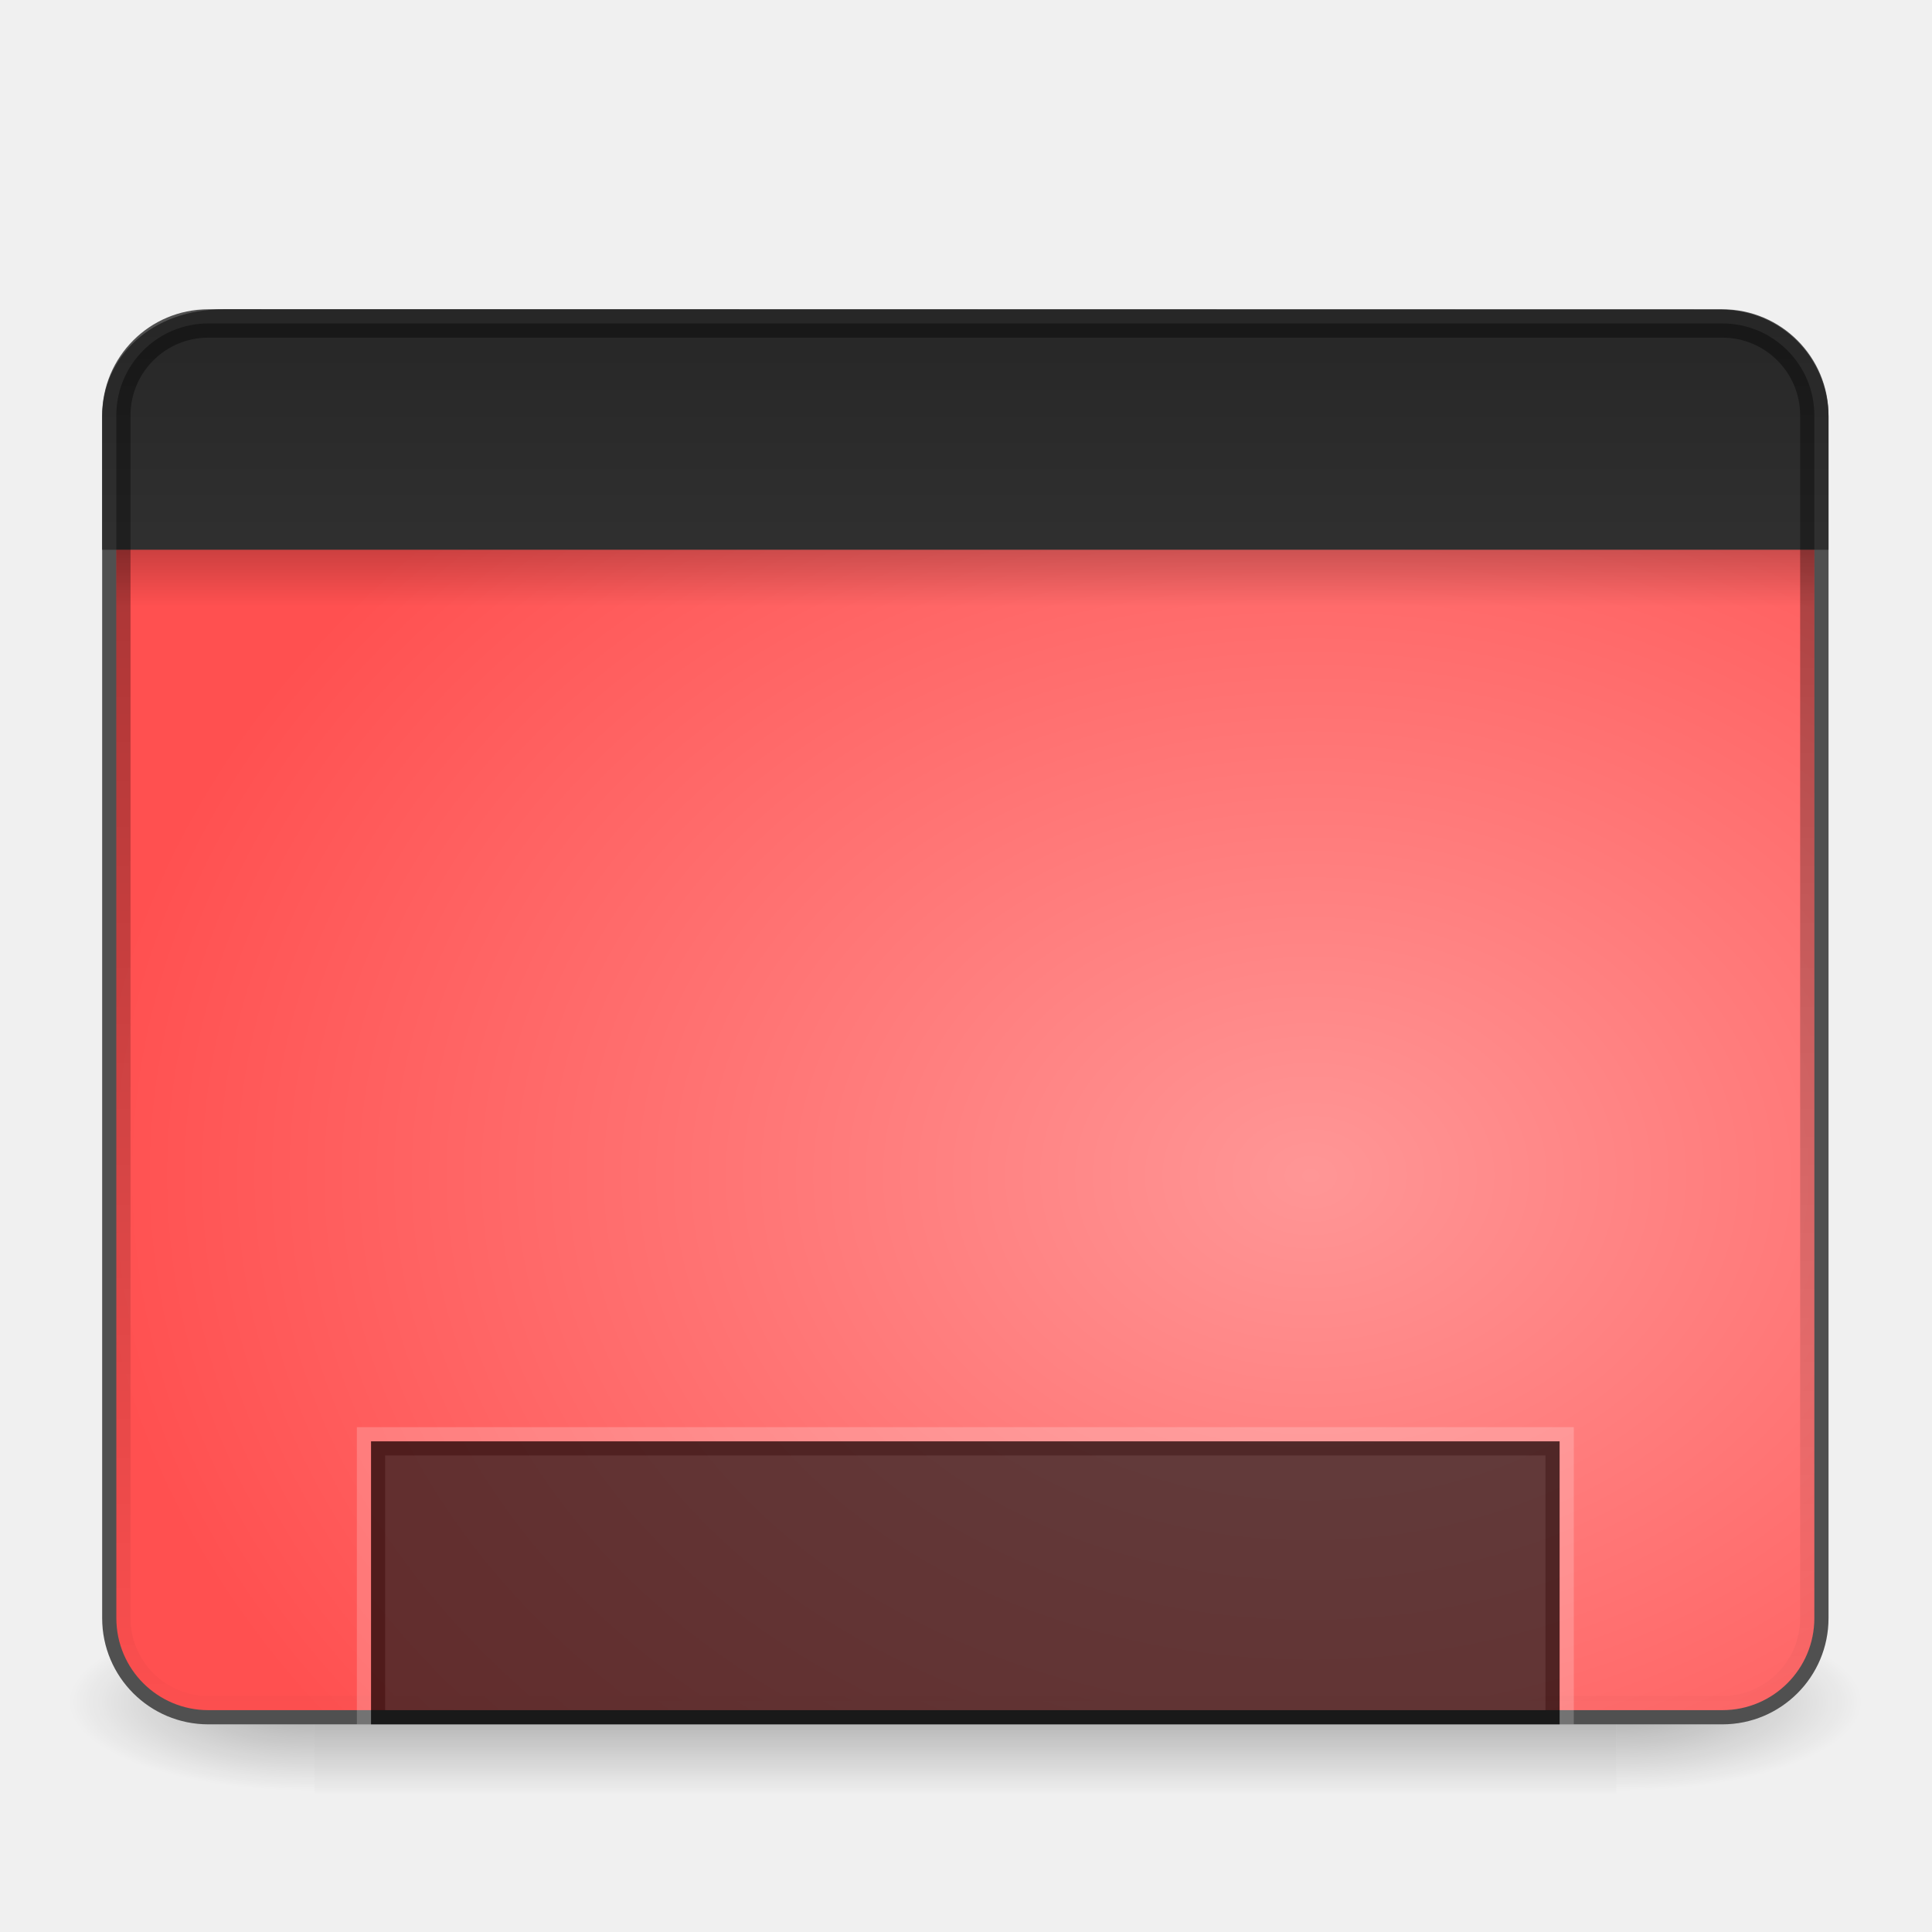
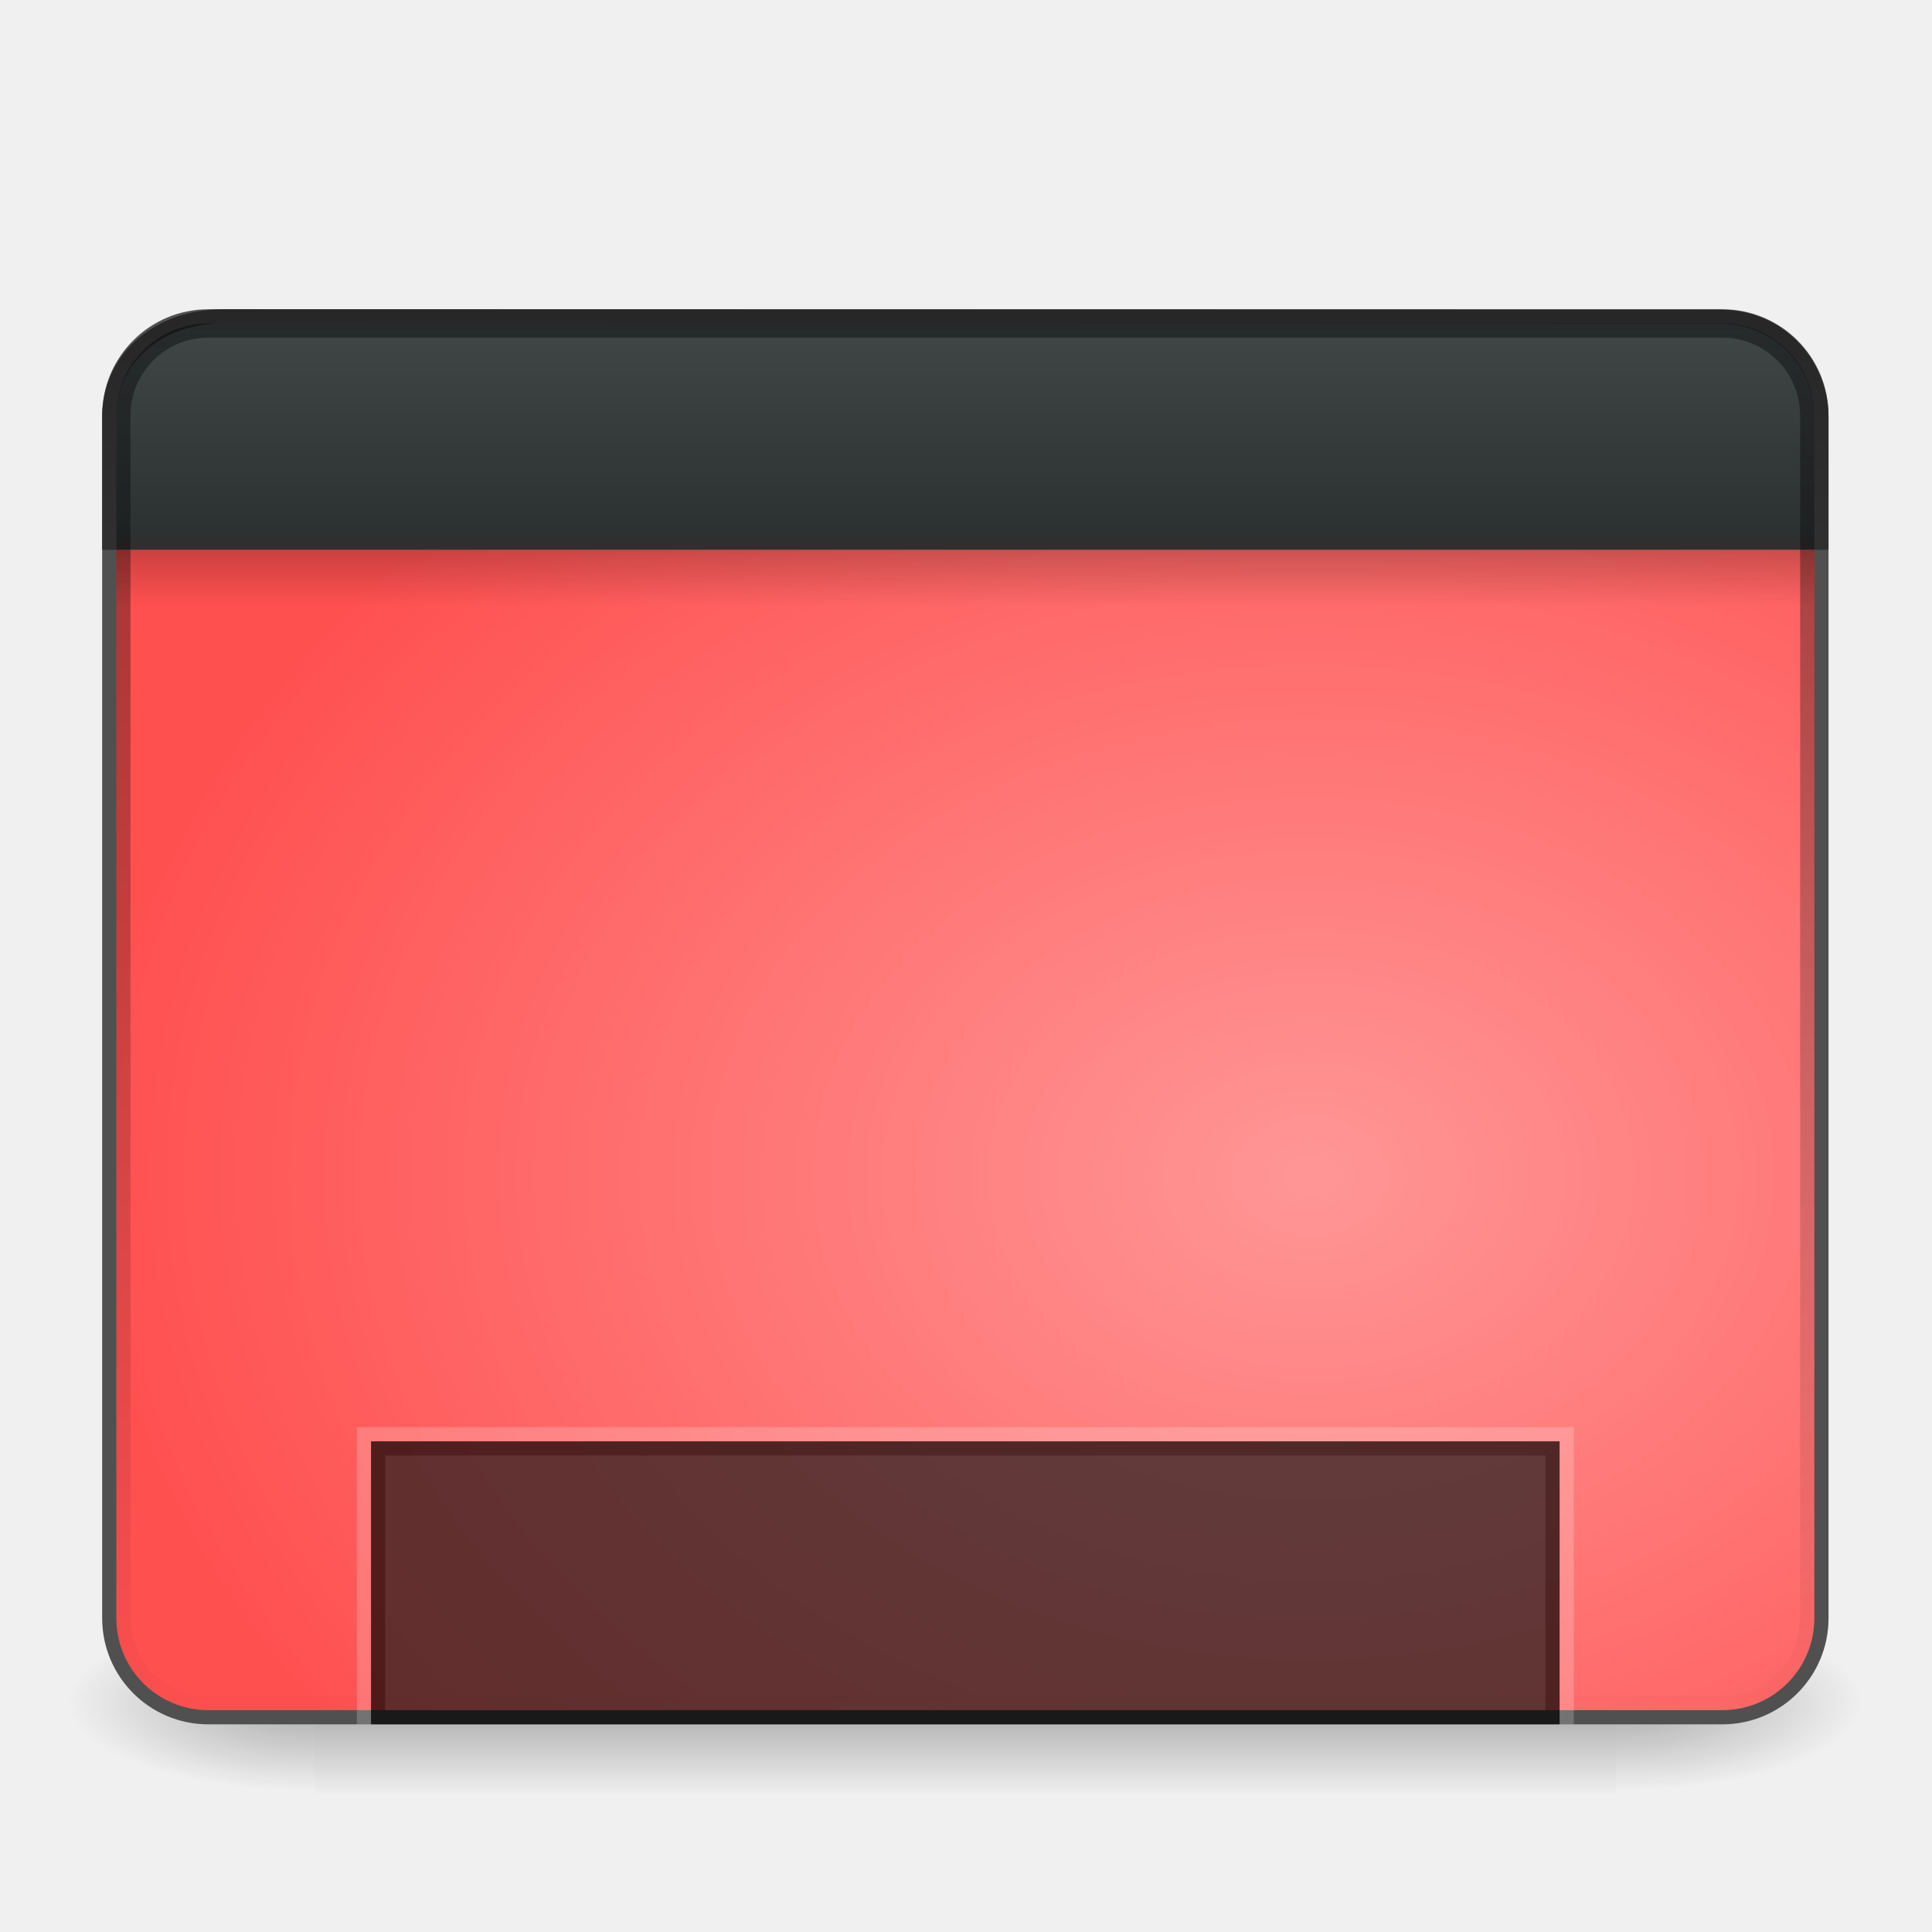
- <svg xmlns="http://www.w3.org/2000/svg" xmlns:xlink="http://www.w3.org/1999/xlink" height="96" width="96" version="1.1" id="svg3359">
+ <svg xmlns="http://www.w3.org/2000/svg" xmlns:xlink="http://www.w3.org/1999/xlink" id="svg3359" version="1.1" width="96" height="96">
  <defs id="defs3361">
+     <linearGradient id="linearGradient894">
+       <stop id="stop890" style="stop-color:#424949;stop-opacity:1" offset="0" />
+       <stop id="stop892" style="stop-color:#292f2f;stop-opacity:1" offset="1" />
+     </linearGradient>
    <linearGradient id="linearGradient4562">
-       <stop offset="0" style="stop-color:#ff9696;stop-opacity:1" id="stop4558" />
-       <stop offset="1" style="stop-color:#ff5050;stop-opacity:1" id="stop4560" />
+       <stop id="stop4558" style="stop-color:#ff9696;stop-opacity:1" offset="0" />
+       <stop id="stop4560" style="stop-color:#ff5050;stop-opacity:1" offset="1" />
    </linearGradient>
-     <linearGradient id="a" stop-color="#fff">
-       <stop offset="0" id="stop3364" />
-       <stop stop-opacity="0" offset="1" id="stop3366" />
+     <linearGradient stop-color="#fff" id="a">
+       <stop id="stop3364" offset="0" />
+       <stop id="stop3366" offset="1" stop-opacity="0" />
    </linearGradient>
-     <linearGradient id="b" y2="7.016" gradientUnits="userSpaceOnUse" x2="45.448" gradientTransform="matrix(1.0059 0 0 .99417 100 0)" y1="92.54" x1="45.448">
-       <stop offset="0" id="stop3369" />
-       <stop stop-opacity=".588" offset="1" id="stop3371" />
+     <linearGradient x1="45.448" y1="92.54" gradientTransform="matrix(1.0059 0 0 .99417 100 0)" x2="45.448" gradientUnits="userSpaceOnUse" y2="7.016" id="b">
+       <stop id="stop3369" offset="0" />
+       <stop id="stop3371" offset="1" stop-opacity=".588" />
    </linearGradient>
-     <linearGradient id="q" y2="6" xlink:href="#b" gradientUnits="userSpaceOnUse" x2="32.251" gradientTransform="translate(0,1)" y1="90" x1="32.251" />
-     <linearGradient id="p" y2="6" xlink:href="#b" gradientUnits="userSpaceOnUse" x2="32.251" gradientTransform="matrix(1.0238 0 0 1.0119 -1.1429 .929)" y1="90" x1="32.251" />
-     <linearGradient id="o" y2="90.239" xlink:href="#b" gradientUnits="userSpaceOnUse" x2="32.251" gradientTransform="matrix(1.0238,0,0,-1.0119,-1.1429,98.071)" y1="6.132" x1="32.251" />
-     <linearGradient id="n" y2="-24" xlink:href="#a" gradientUnits="userSpaceOnUse" x2="32" gradientTransform="translate(0,-64)" y1="46" x1="32" />
-     <radialGradient id="d" gradientUnits="userSpaceOnUse" cy="-15.871" cx="56.066" gradientTransform="matrix(-.0022617 -1.2346 1.3856 0 70.085 140.27)" r="35.938">
-       <stop stop-color="#909090" offset="0" id="stop3378" />
-       <stop stop-color="#8f8f8f" offset="1" id="stop3380" />
+     <linearGradient x1="32.251" y1="90" gradientTransform="translate(0,1)" x2="32.251" gradientUnits="userSpaceOnUse" xlink:href="#b" y2="6" id="q" />
+     <linearGradient x1="32.251" y1="90" gradientTransform="matrix(1.0238 0 0 1.0119 -1.1429 .929)" x2="32.251" gradientUnits="userSpaceOnUse" xlink:href="#b" y2="6" id="p" />
+     <linearGradient x1="32.251" y1="6.132" gradientTransform="matrix(1.0238,0,0,-1.0119,-1.1429,98.071)" x2="32.251" gradientUnits="userSpaceOnUse" xlink:href="#b" y2="90.239" id="o" />
+     <linearGradient x1="32" y1="46" gradientTransform="translate(0,-64)" x2="32" gradientUnits="userSpaceOnUse" xlink:href="#a" y2="-24" id="n" />
+     <radialGradient r="35.938" gradientTransform="matrix(-.0022617 -1.2346 1.3856 0 70.085 140.27)" cx="56.066" cy="-15.871" gradientUnits="userSpaceOnUse" id="d">
+       <stop id="stop3378" offset="0" stop-color="#909090" />
+       <stop id="stop3380" offset="1" stop-color="#8f8f8f" />
    </radialGradient>
-     <radialGradient id="c" gradientUnits="userSpaceOnUse" stop-color="#fff" cy="90.172" cx="48" gradientTransform="matrix(1.1573 0 0 .99591 -7.551 .19713)" r="42">
-       <stop offset="0" id="stop3383" />
-       <stop stop-opacity="0" offset="1" id="stop3385" />
+     <radialGradient r="42" gradientTransform="matrix(1.1573 0 0 .99591 -7.551 .19713)" cx="48" cy="90.172" stop-color="#fff" gradientUnits="userSpaceOnUse" id="c">
+       <stop id="stop3383" offset="0" />
+       <stop id="stop3385" offset="1" stop-opacity="0" />
    </radialGradient>
-     <linearGradient id="m" y2="83.295" gradientUnits="userSpaceOnUse" x2="43.179" gradientTransform="matrix(1.0294,0,0,1.0294,-1.4118,-1.4118)" y1="13" x1="43.179">
-       <stop stop-color="#919191" offset="0" id="stop3388" />
-       <stop stop-color="#fdfdfd" offset="1" id="stop3390" />
+     <linearGradient x1="43.179" y1="13" gradientTransform="matrix(1.0294,0,0,1.0294,-1.4118,-1.4118)" x2="43.179" gradientUnits="userSpaceOnUse" y2="83.295" id="m">
+       <stop id="stop3388" offset="0" stop-color="#919191" />
+       <stop id="stop3390" offset="1" stop-color="#fdfdfd" />
    </linearGradient>
-     <linearGradient id="l" y2="63.893" xlink:href="#a" gradientUnits="userSpaceOnUse" x2="36.357" y1="6" x1="36.357" />
-     <linearGradient id="k" y2="5.988" gradientUnits="userSpaceOnUse" x2="48" y1="90" x1="48">
-       <stop stop-color="#b4b4b4" offset="0" id="stop3394" />
-       <stop stop-color="#e6e6e6" offset="1" id="stop3396" />
+     <linearGradient x1="36.357" y1="6" x2="36.357" gradientUnits="userSpaceOnUse" xlink:href="#a" y2="63.893" id="l" />
+     <linearGradient x1="48" y1="90" x2="48" gradientUnits="userSpaceOnUse" y2="5.988" id="k">
+       <stop id="stop3394" offset="0" stop-color="#b4b4b4" />
+       <stop id="stop3396" offset="1" stop-color="#e6e6e6" />
    </linearGradient>
-     <linearGradient id="j" y2="69.688" xlink:href="#a" gradientUnits="userSpaceOnUse" x2="65.156" gradientTransform="translate(1)" y1="16.125" x1="65.156" />
-     <linearGradient id="i" y2="69.688" gradientUnits="userSpaceOnUse" x2="65.156" y1="16.125" x1="65.156">
-       <stop stop-color="#b7b7b7" offset="0" id="stop3400" />
-       <stop stop-color="#e7e7e7" stop-opacity="0" offset="1" id="stop3402" />
+     <linearGradient x1="65.156" y1="16.125" gradientTransform="translate(1)" x2="65.156" gradientUnits="userSpaceOnUse" xlink:href="#a" y2="69.688" id="j" />
+     <linearGradient x1="65.156" y1="16.125" x2="65.156" gradientUnits="userSpaceOnUse" y2="69.688" id="i">
+       <stop id="stop3400" offset="0" stop-color="#b7b7b7" />
+       <stop id="stop3402" offset="1" stop-opacity="0" stop-color="#e7e7e7" />
    </linearGradient>
-     <linearGradient id="h" y2="72.766" stop-color="#fff" gradientUnits="userSpaceOnUse" x2="76.451" y1="8.062" x1="76.451">
-       <stop offset="0" id="stop3405" />
-       <stop stop-opacity="0" offset="1" id="stop3407" />
+     <linearGradient x1="76.451" y1="8.062" x2="76.451" gradientUnits="userSpaceOnUse" stop-color="#fff" y2="72.766" id="h">
+       <stop id="stop3405" offset="0" />
+       <stop id="stop3407" offset="1" stop-opacity="0" />
    </linearGradient>
-     <linearGradient id="g" y2="-24" xlink:href="#a" gradientUnits="userSpaceOnUse" x2="32" gradientTransform="translate(32,-64)" y1="46" x1="32" />
-     <linearGradient id="f" y2="-24" xlink:href="#a" gradientUnits="userSpaceOnUse" x2="32" gradientTransform="translate(32,-96)" y1="46" x1="32" />
-     <linearGradient id="e" y2="-24" xlink:href="#a" gradientUnits="userSpaceOnUse" x2="32" gradientTransform="translate(0,-96)" y1="46" x1="32" />
-     <linearGradient id="n-9" y2="-24" xlink:href="#a-6" gradientUnits="userSpaceOnUse" x2="32" gradientTransform="translate(0,-64)" y1="46" x1="32" />
-     <linearGradient id="a-6" stop-color="#fff">
-       <stop offset="0" id="stop3364-3" />
-       <stop stop-opacity="0" offset="1" id="stop3366-6" />
+     <linearGradient x1="32" y1="46" gradientTransform="translate(32,-64)" x2="32" gradientUnits="userSpaceOnUse" xlink:href="#a" y2="-24" id="g" />
+     <linearGradient x1="32" y1="46" gradientTransform="translate(32,-96)" x2="32" gradientUnits="userSpaceOnUse" xlink:href="#a" y2="-24" id="f" />
+     <linearGradient x1="32" y1="46" gradientTransform="translate(0,-96)" x2="32" gradientUnits="userSpaceOnUse" xlink:href="#a" y2="-24" id="e" />
+     <linearGradient x1="32" y1="46" gradientTransform="translate(0,-64)" x2="32" gradientUnits="userSpaceOnUse" xlink:href="#a-6" y2="-24" id="n-9" />
+     <linearGradient stop-color="#fff" id="a-6">
+       <stop id="stop3364-3" offset="0" />
+       <stop id="stop3366-6" offset="1" stop-opacity="0" />
    </linearGradient>
-     <linearGradient x1="12.579" y1="2.914" x2="12.579" y2="43.811" id="linearGradient3308" xlink:href="#a" gradientUnits="userSpaceOnUse" gradientTransform="matrix(1.857698,0,0,2.133479,3.16029,-0.4168029)" />
-     <linearGradient x1="33.579" y1="5.709" x2="33.579" y2="16.323" id="linearGradient3311" xlink:href="#linearGradient3958" gradientUnits="userSpaceOnUse" gradientTransform="matrix(1.540563,0,0,1.510438,-1.899508,-3.630403)" />
+     <linearGradient gradientTransform="matrix(1.857698,0,0,2.133479,3.16029,-0.4168029)" gradientUnits="userSpaceOnUse" xlink:href="#a" id="linearGradient3308" y2="43.811" x2="12.579" y1="2.914" x1="12.579" />
+     <linearGradient gradientTransform="matrix(1.540563,0,0,1.510438,-1.899508,-3.630403)" gradientUnits="userSpaceOnUse" xlink:href="#linearGradient3958" id="linearGradient3311" y2="16.323" x2="33.579" y1="5.709" x1="33.579" />
    <linearGradient id="linearGradient3958">
-       <stop id="stop3960" style="stop-color:#262626;stop-opacity:1" offset="0" />
-       <stop id="stop3962" style="stop-color:#303030;stop-opacity:1" offset="1" />
+       <stop offset="0" style="stop-color:#262626;stop-opacity:1" id="stop3960" />
+       <stop offset="1" style="stop-color:#303030;stop-opacity:1" id="stop3962" />
    </linearGradient>
-     <linearGradient x1="16.916" y1="7.001" x2="16.916" y2="14" id="linearGradient3313" xlink:href="#linearGradient3958" gradientUnits="userSpaceOnUse" gradientTransform="matrix(1.890625,0,0,2.28985,2.372305,-11.03572)" />
-     <linearGradient x1="24.683" y1="9.242" x2="24.683" y2="13.523" id="linearGradient3316" xlink:href="#linearGradient3282" gradientUnits="userSpaceOnUse" gradientTransform="matrix(1.833835,0,0,0.8036657,3.747744,12.87934)" />
+     <linearGradient gradientTransform="matrix(1.890625,0,0,2.28985,2.372305,-11.03572)" gradientUnits="userSpaceOnUse" xlink:href="#linearGradient3958" id="linearGradient3313" y2="14" x2="16.916" y1="7.001" x1="16.916" />
+     <linearGradient gradientTransform="matrix(1.833835,0,0,0.8036657,3.747744,12.87934)" gradientUnits="userSpaceOnUse" xlink:href="#linearGradient3282" id="linearGradient3316" y2="13.523" x2="24.683" y1="9.242" x1="24.683" />
    <linearGradient id="linearGradient3282">
-       <stop id="stop3284" style="stop-color:#000000;stop-opacity:1" offset="0" />
-       <stop id="stop3286" style="stop-color:#000000;stop-opacity:0" offset="1" />
+       <stop offset="0" style="stop-color:#000000;stop-opacity:1" id="stop3284" />
+       <stop offset="1" style="stop-color:#000000;stop-opacity:0" id="stop3286" />
    </linearGradient>
-     <radialGradient cx="26.617" cy="-2.064" r="23" fx="26.617" fy="-2.064" id="radialGradient3322" xlink:href="#linearGradient2867-449-88-871-390-598-476-591-434-148-895-534-212-357-729" gradientUnits="userSpaceOnUse" gradientTransform="matrix(-3.4387076e-8,-2.448265,2.64074,0,70.36965,123.4418)" />
+     <radialGradient gradientTransform="matrix(-3.4387076e-8,-2.448265,2.64074,0,70.36965,123.4418)" gradientUnits="userSpaceOnUse" xlink:href="#linearGradient2867-449-88-871-390-598-476-591-434-148-895-534-212-357-729" id="radialGradient3322" fy="-2.064" fx="26.617" r="23" cy="-2.064" cx="26.617" />
    <linearGradient id="linearGradient2867-449-88-871-390-598-476-591-434-148-895-534-212-357-729">
-       <stop id="stop8022" style="stop-color:#20ee8f;stop-opacity:1" offset="0" />
-       <stop id="stop8028" style="stop-color:#00927c;stop-opacity:1" offset="1" />
+       <stop offset="0" style="stop-color:#20ee8f;stop-opacity:1" id="stop8022" />
+       <stop offset="1" style="stop-color:#00927c;stop-opacity:1" id="stop8028" />
    </linearGradient>
-     <radialGradient cx="605.714" cy="486.648" r="117.143" fx="605.714" fy="486.648" id="radialGradient3327" xlink:href="#linearGradient3282" gradientUnits="userSpaceOnUse" gradientTransform="matrix(-0.1016599,0,0,0.04596042,172.67,67.85037)" />
-     <radialGradient cx="605.714" cy="486.648" r="117.143" fx="605.714" fy="486.648" id="radialGradient3330" xlink:href="#linearGradient3282" gradientUnits="userSpaceOnUse" gradientTransform="matrix(0.10166,0,0,0.04596042,18.82463,67.85037)" />
-     <linearGradient x1="302.857" y1="366.648" x2="302.857" y2="609.505" id="linearGradient3333" xlink:href="#linearGradient5048-7" gradientUnits="userSpaceOnUse" gradientTransform="matrix(0.1339682,0,0,0.04596042,-0.672625,67.85037)" />
+     <radialGradient gradientTransform="matrix(-0.1016599,0,0,0.04596042,172.67,67.85037)" gradientUnits="userSpaceOnUse" xlink:href="#linearGradient3282" id="radialGradient3327" fy="486.648" fx="605.714" r="117.143" cy="486.648" cx="605.714" />
+     <radialGradient gradientTransform="matrix(0.10166,0,0,0.04596042,18.82463,67.85037)" gradientUnits="userSpaceOnUse" xlink:href="#linearGradient3282" id="radialGradient3330" fy="486.648" fx="605.714" r="117.143" cy="486.648" cx="605.714" />
+     <linearGradient gradientTransform="matrix(0.1339682,0,0,0.04596042,-0.672625,67.85037)" gradientUnits="userSpaceOnUse" xlink:href="#linearGradient5048-7" id="linearGradient3333" y2="609.505" x2="302.857" y1="366.648" x1="302.857" />
    <linearGradient id="linearGradient5048-7">
-       <stop id="stop5050-5" style="stop-color:#000000;stop-opacity:0" offset="0" />
-       <stop id="stop5056-9" style="stop-color:#000000;stop-opacity:1" offset="0.5" />
-       <stop id="stop5052-6" style="stop-color:#000000;stop-opacity:0" offset="1" />
+       <stop offset="0" style="stop-color:#000000;stop-opacity:0" id="stop5050-5" />
+       <stop offset="0.5" style="stop-color:#000000;stop-opacity:1" id="stop5056-9" />
+       <stop offset="1" style="stop-color:#000000;stop-opacity:0" id="stop5052-6" />
    </linearGradient>
-     <linearGradient id="n-3" y2="-24" xlink:href="#a" gradientUnits="userSpaceOnUse" x2="32" gradientTransform="translate(89.6558,-71.01617)" y1="46" x1="32" />
-     <linearGradient x1="12.579" y1="2.914" x2="12.579" y2="43.811" id="linearGradient3308-8" xlink:href="#a" gradientUnits="userSpaceOnUse" gradientTransform="matrix(1.857698,0,0,1.747146,3.380041,10.35098)" />
-     <linearGradient x1="33.579" y1="5.709" x2="33.579" y2="16.323" id="linearGradient3311-7" xlink:href="#linearGradient3958" gradientUnits="userSpaceOnUse" gradientTransform="matrix(1.540564,0,0,1.236926,-1.679756,7.719302)" />
-     <linearGradient x1="16.916" y1="7.001" x2="16.916" y2="14" id="linearGradient3313-0" xlink:href="#linearGradient3958" gradientUnits="userSpaceOnUse" gradientTransform="matrix(1.890625,0,0,1.875201,2.592057,1.654951)" />
-     <linearGradient x1="24.683" y1="9.242" x2="24.683" y2="13.523" id="linearGradient3316-2" xlink:href="#linearGradient3282" gradientUnits="userSpaceOnUse" gradientTransform="matrix(1.833835,0,0,0.6581369,3.967497,21.23944)" />
-     <radialGradient cx="26.617" cy="-2.064" r="23" fx="26.617" fy="-2.064" id="radialGradient3322-5" xlink:href="#linearGradient4562" gradientUnits="userSpaceOnUse" gradientTransform="matrix(-3.438708e-8,-2.00493,2.64074,0,70.58941,111.7811)" />
-     <radialGradient cx="605.714" cy="486.648" r="117.143" fx="605.714" fy="486.648" id="radialGradient3327-2" xlink:href="#linearGradient3282" gradientUnits="userSpaceOnUse" gradientTransform="matrix(-0.1016599,0,0,0.03763786,76.88974,66.25625)" />
-     <radialGradient cx="605.714" cy="486.648" r="117.143" fx="605.714" fy="486.648" id="radialGradient3330-8" xlink:href="#linearGradient3282" gradientUnits="userSpaceOnUse" gradientTransform="matrix(0.10166,0,0,0.03763786,19.04439,66.25625)" />
-     <linearGradient x1="302.857" y1="366.648" x2="302.857" y2="609.505" id="linearGradient3333-9" xlink:href="#linearGradient5048-7" gradientUnits="userSpaceOnUse" gradientTransform="matrix(0.1339682,0,0,0.03763786,-0.4528725,66.25625)" />
+     <linearGradient x1="32" y1="46" gradientTransform="translate(89.6558,-71.01617)" x2="32" gradientUnits="userSpaceOnUse" xlink:href="#a" y2="-24" id="n-3" />
+     <linearGradient gradientTransform="matrix(1.857698,0,0,1.747146,3.380041,10.35098)" gradientUnits="userSpaceOnUse" xlink:href="#a" id="linearGradient3308-8" y2="43.811" x2="12.579" y1="2.914" x1="12.579" />
+     <linearGradient gradientTransform="matrix(1.540564,0,0,1.236926,-1.679756,7.719302)" gradientUnits="userSpaceOnUse" xlink:href="#linearGradient894" id="linearGradient3311-7" y2="16.323" x2="33.579" y1="5.709" x1="33.579" />
+     <linearGradient gradientTransform="matrix(1.890625,0,0,1.875201,2.592057,1.654951)" gradientUnits="userSpaceOnUse" xlink:href="#linearGradient3958" id="linearGradient3313-0" y2="14" x2="16.916" y1="7.001" x1="16.916" />
+     <linearGradient gradientTransform="matrix(1.833835,0,0,0.6581369,3.967497,21.23944)" gradientUnits="userSpaceOnUse" xlink:href="#linearGradient3282" id="linearGradient3316-2" y2="13.523" x2="24.683" y1="9.242" x1="24.683" />
+     <radialGradient gradientTransform="matrix(-3.438708e-8,-2.00493,2.64074,0,70.58941,111.7811)" gradientUnits="userSpaceOnUse" xlink:href="#linearGradient4562" id="radialGradient3322-5" fy="-2.064" fx="26.617" r="23" cy="-2.064" cx="26.617" />
+     <radialGradient gradientTransform="matrix(-0.1016599,0,0,0.03763786,76.88974,66.25625)" gradientUnits="userSpaceOnUse" xlink:href="#linearGradient3282" id="radialGradient3327-2" fy="486.648" fx="605.714" r="117.143" cy="486.648" cx="605.714" />
+     <radialGradient gradientTransform="matrix(0.10166,0,0,0.03763786,19.04439,66.25625)" gradientUnits="userSpaceOnUse" xlink:href="#linearGradient3282" id="radialGradient3330-8" fy="486.648" fx="605.714" r="117.143" cy="486.648" cx="605.714" />
+     <linearGradient gradientTransform="matrix(0.1339682,0,0,0.03763786,-0.4528725,66.25625)" gradientUnits="userSpaceOnUse" xlink:href="#linearGradient5048-7" id="linearGradient3333-9" y2="609.505" x2="302.857" y1="366.648" x1="302.857" />
  </defs>
-   <rect width="64.688" height="9.141" x="15.623" y="80.056" id="rect2512" style="display:inline;overflow:visible;visibility:visible;opacity:0.3;fill:url(#linearGradient3333-9);fill-opacity:1;fill-rule:nonzero;stroke:none;stroke-width:1;marker:none" />
-   <path d="m 80.311,80.056 c 0,0 0,9.14 0,9.14 5.235,0.017 12.656,-2.048 12.656,-4.571 0,-2.523 -5.842,-4.569 -12.656,-4.569 z" id="path2514" style="display:inline;overflow:visible;visibility:visible;opacity:0.3;fill:url(#radialGradient3330-8);fill-opacity:1;fill-rule:nonzero;stroke:none;stroke-width:1;marker:none" />
-   <path d="m 15.623,80.056 c 0,0 0,9.14 0,9.14 -5.235,0.017 -12.656,-2.048 -12.656,-4.571 0,-2.523 5.842,-4.569 12.656,-4.569 z" id="path2516" style="display:inline;overflow:visible;visibility:visible;opacity:0.3;fill:url(#radialGradient3327-2);fill-opacity:1;fill-rule:nonzero;stroke:none;stroke-width:1;marker:none" />
-   <rect width="85.077" height="69.608" rx="4.922" ry="4.922" x="5.429" y="15.721" id="rect2573" style="fill:url(#radialGradient3322-5);fill-opacity:1;fill-rule:evenodd;stroke:#505050;stroke-width:0.705;stroke-linecap:round;stroke-linejoin:round;stroke-miterlimit:4;stroke-dasharray:none;stroke-dashoffset:0;stroke-opacity:1" />
-   <rect width="84.375" height="2.813" rx="0" ry="0" x="5.78" y="27.322" id="rect1436" style="display:inline;overflow:visible;visibility:visible;opacity:0.2;fill:url(#linearGradient3316-2);fill-opacity:1;fill-rule:evenodd;stroke:none;stroke-width:1;stroke-linecap:butt;stroke-linejoin:miter;stroke-miterlimit:4;stroke-dasharray:none;stroke-dashoffset:0;stroke-opacity:1;marker:none;marker-start:none;marker-mid:none;marker-end:none" />
-   <path d="m 11.1,15.72 c 0,0 74.37,0.016 74.37,0.016 2.959,0 5.036,2.365 5.036,4.982 0,0 0,6.252 0,6.252 0,0 -85.078,0 -85.078,0 0,0 0,-6.252 0,-6.252 0,-2.789 2.285,-4.998 5.672,-4.998 z" id="rect2311" style="display:inline;overflow:visible;visibility:visible;fill:url(#linearGradient3311-7);fill-opacity:1;fill-rule:evenodd;stroke:url(#linearGradient3313-0);stroke-width:0.703;stroke-linecap:butt;stroke-linejoin:miter;stroke-miterlimit:4;stroke-dasharray:none;stroke-dashoffset:0;stroke-opacity:1;marker:none;marker-start:none;marker-mid:none;marker-end:none" />
-   <rect width="83.669" height="68.2" rx="4.219" ry="4.219" x="6.132" y="16.425" id="rect2601" style="opacity:0.4;fill:none;fill-opacity:1;fill-rule:evenodd;stroke:url(#linearGradient3308-8);stroke-width:0.706;stroke-linecap:round;stroke-linejoin:round;stroke-miterlimit:4;stroke-dasharray:none;stroke-dashoffset:0;stroke-opacity:1" />
-   <rect width="58.359" height="13.359" rx="0" ry="0" x="18.787" y="71.97" id="rect9439" style="display:inline;overflow:visible;visibility:visible;opacity:0.684;fill:#1a1a1a;fill-opacity:1;fill-rule:nonzero;stroke:#000000;stroke-width:0.703;stroke-linecap:butt;stroke-linejoin:miter;stroke-miterlimit:4;stroke-dasharray:none;stroke-dashoffset:0;stroke-opacity:1;marker:none;marker-start:none;marker-mid:none;marker-end:none;enable-background:accumulate" />
-   <path style="display:inline;overflow:visible;visibility:visible;opacity:0.2;fill:none;fill-opacity:1;fill-rule:nonzero;stroke:#ffffff;stroke-width:0.703;stroke-linecap:butt;stroke-linejoin:miter;stroke-miterlimit:4;stroke-dasharray:none;stroke-dashoffset:0;stroke-opacity:1;marker:none;marker-start:none;marker-mid:none;marker-end:none;enable-background:accumulate" d="m 18.084,85.681 c 0,0 0,-14.414 0,-14.414 0,0 59.766,0 59.766,0 0,0 0,14.414 0,14.414" id="rect2429" />
+   <rect style="display:inline;overflow:visible;visibility:visible;opacity:0.3;fill:url(#linearGradient3333-9);fill-opacity:1;fill-rule:nonzero;stroke:none;stroke-width:1;marker:none" id="rect2512" y="80.056" x="15.623" height="9.141" width="64.688" />
+   <path style="display:inline;overflow:visible;visibility:visible;opacity:0.3;fill:url(#radialGradient3330-8);fill-opacity:1;fill-rule:nonzero;stroke:none;stroke-width:1;marker:none" id="path2514" d="m 80.311,80.056 c 0,0 0,9.14 0,9.14 5.235,0.017 12.656,-2.048 12.656,-4.571 0,-2.523 -5.842,-4.569 -12.656,-4.569 z" />
+   <path style="display:inline;overflow:visible;visibility:visible;opacity:0.3;fill:url(#radialGradient3327-2);fill-opacity:1;fill-rule:nonzero;stroke:none;stroke-width:1;marker:none" id="path2516" d="m 15.623,80.056 c 0,0 0,9.14 0,9.14 -5.235,0.017 -12.656,-2.048 -12.656,-4.571 0,-2.523 5.842,-4.569 12.656,-4.569 z" />
+   <rect style="fill:url(#radialGradient3322-5);fill-opacity:1;fill-rule:evenodd;stroke:#505050;stroke-width:0.705;stroke-linecap:round;stroke-linejoin:round;stroke-miterlimit:4;stroke-dasharray:none;stroke-dashoffset:0;stroke-opacity:1" id="rect2573" y="15.721" x="5.429" ry="4.922" rx="4.922" height="69.608" width="85.077" />
+   <rect style="display:inline;overflow:visible;visibility:visible;opacity:0.2;fill:url(#linearGradient3316-2);fill-opacity:1;fill-rule:evenodd;stroke:none;stroke-width:1;stroke-linecap:butt;stroke-linejoin:miter;stroke-miterlimit:4;stroke-dasharray:none;stroke-dashoffset:0;stroke-opacity:1;marker:none;marker-start:none;marker-mid:none;marker-end:none" id="rect1436" y="27.322" x="5.78" ry="0" rx="0" height="2.813" width="84.375" />
+   <path style="display:inline;overflow:visible;visibility:visible;fill:url(#linearGradient3311-7);fill-opacity:1;fill-rule:evenodd;stroke:url(#linearGradient3313-0);stroke-width:0.703;stroke-linecap:butt;stroke-linejoin:miter;stroke-miterlimit:4;stroke-dasharray:none;stroke-dashoffset:0;stroke-opacity:1;marker:none;marker-start:none;marker-mid:none;marker-end:none" id="rect2311" d="m 11.1,15.72 c 0,0 74.37,0.016 74.37,0.016 2.959,0 5.036,2.365 5.036,4.982 0,0 0,6.252 0,6.252 0,0 -85.078,0 -85.078,0 0,0 0,-6.252 0,-6.252 0,-2.789 2.285,-4.998 5.672,-4.998 z" />
+   <rect style="opacity:0.4;fill:none;fill-opacity:1;fill-rule:evenodd;stroke:url(#linearGradient3308-8);stroke-width:0.706;stroke-linecap:round;stroke-linejoin:round;stroke-miterlimit:4;stroke-dasharray:none;stroke-dashoffset:0;stroke-opacity:1" id="rect2601" y="16.425" x="6.132" ry="4.219" rx="4.219" height="68.2" width="83.669" />
+   <rect style="display:inline;overflow:visible;visibility:visible;opacity:0.684;fill:#1a1a1a;fill-opacity:1;fill-rule:nonzero;stroke:#000000;stroke-width:0.703;stroke-linecap:butt;stroke-linejoin:miter;stroke-miterlimit:4;stroke-dasharray:none;stroke-dashoffset:0;stroke-opacity:1;marker:none;marker-start:none;marker-mid:none;marker-end:none;enable-background:accumulate" id="rect9439" y="71.97" x="18.787" ry="0" rx="0" height="13.359" width="58.359" />
+   <path id="rect2429" d="m 18.084,85.681 c 0,0 0,-14.414 0,-14.414 0,0 59.766,0 59.766,0 0,0 0,14.414 0,14.414" style="display:inline;overflow:visible;visibility:visible;opacity:0.2;fill:none;fill-opacity:1;fill-rule:nonzero;stroke:#ffffff;stroke-width:0.703;stroke-linecap:butt;stroke-linejoin:miter;stroke-miterlimit:4;stroke-dasharray:none;stroke-dashoffset:0;stroke-opacity:1;marker:none;marker-start:none;marker-mid:none;marker-end:none;enable-background:accumulate" />
</svg>
